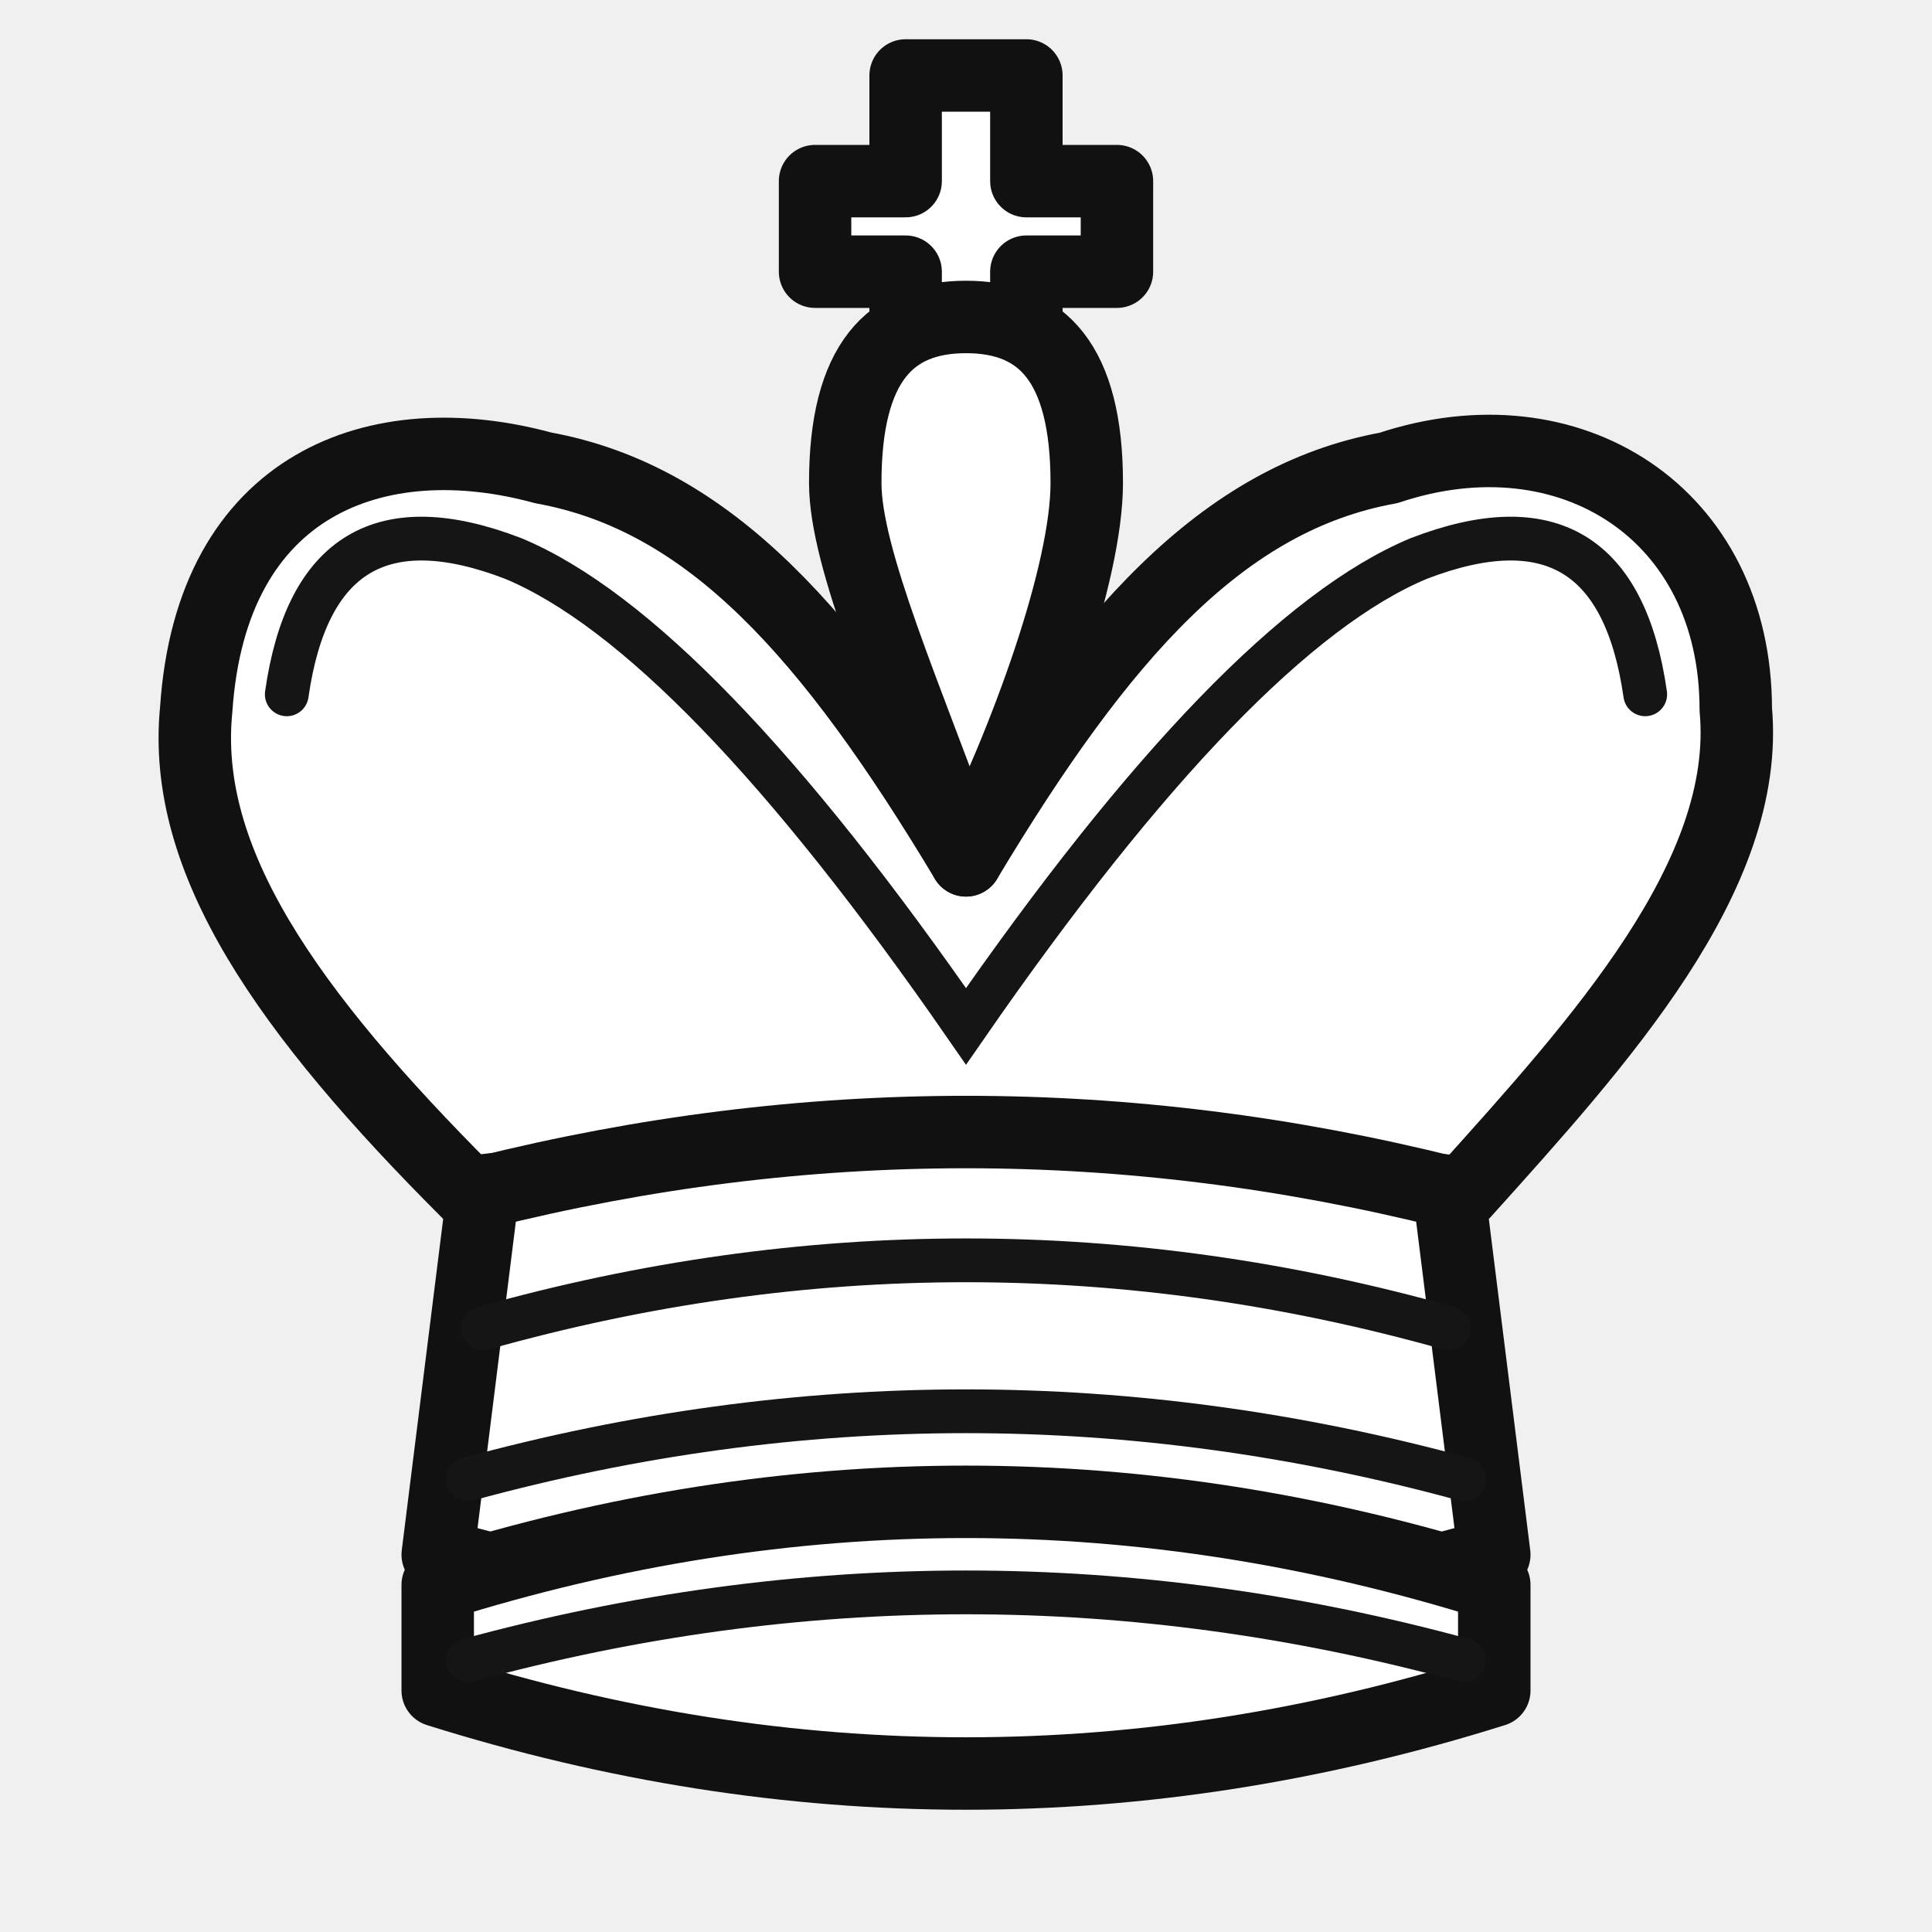
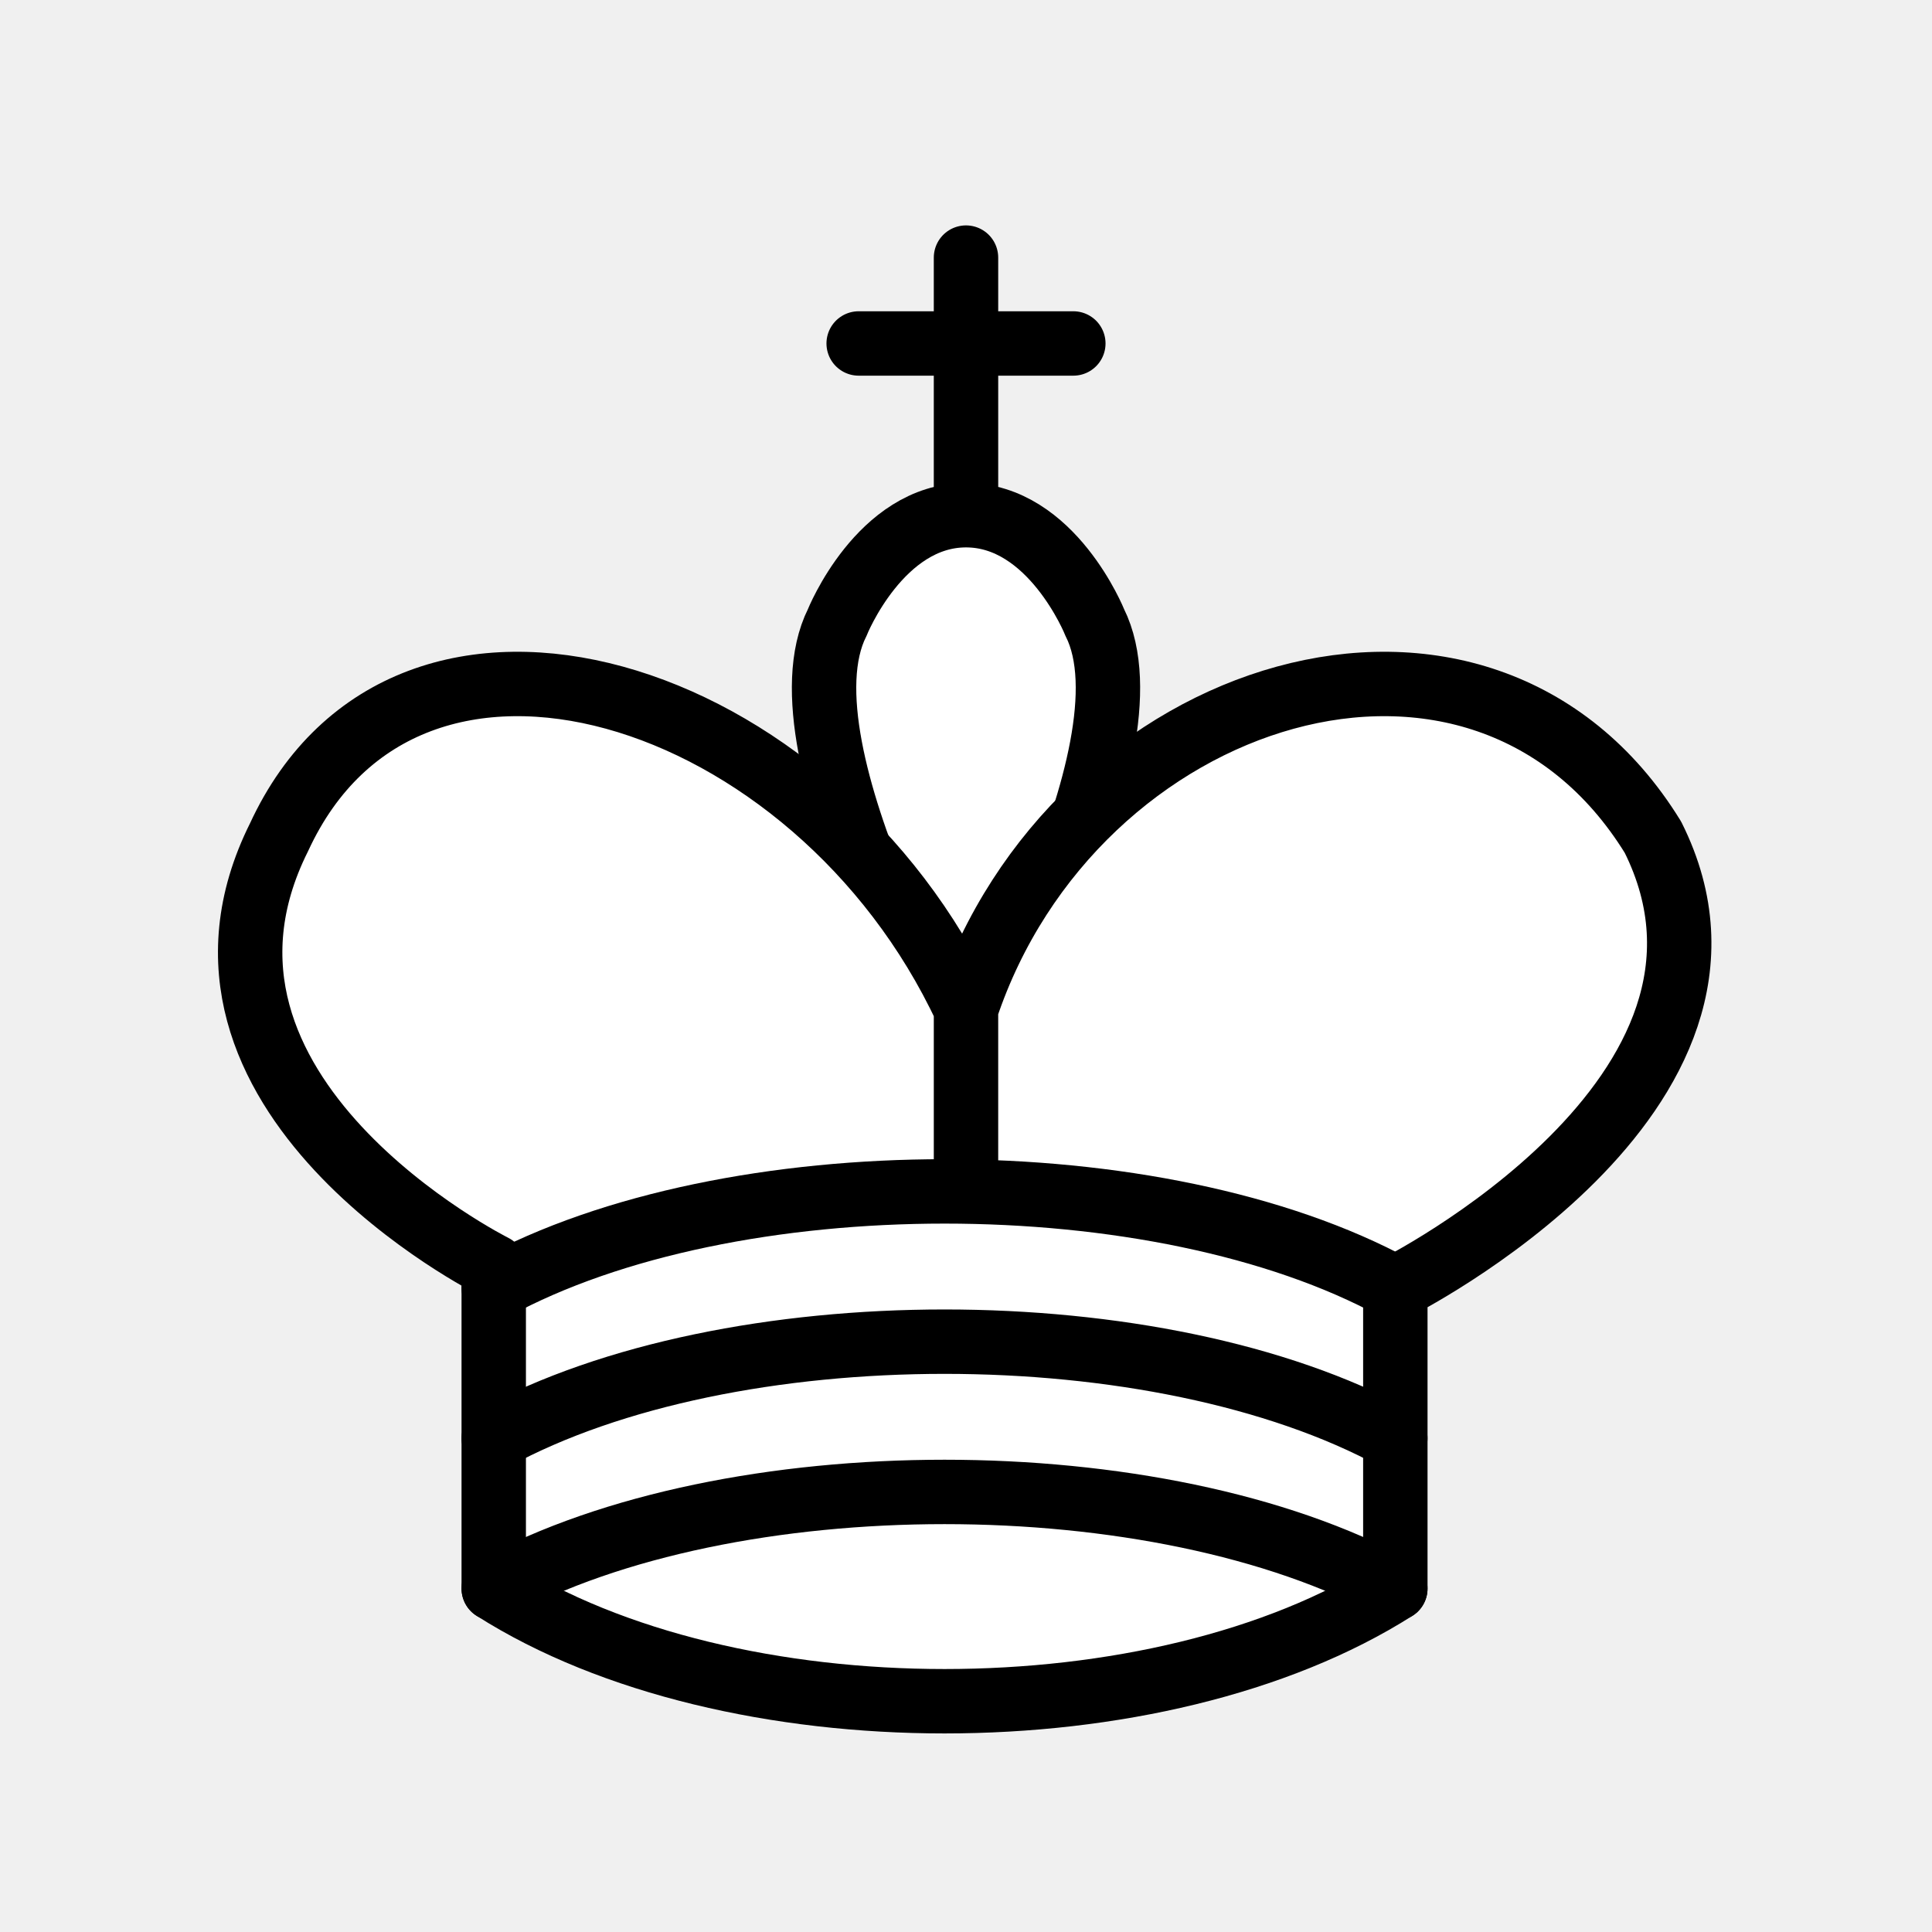
- <svg xmlns="http://www.w3.org/2000/svg" viewBox="0 0 128 128" aria-hidden="true" focusable="false">
-   <g fill="#ffffff" stroke="#111111" stroke-width="4.8" stroke-linecap="round" stroke-linejoin="round">
-     <path d="M60 28V18H54V12H60V5H68V12H74V18H68V28" />
-     <path d="M64 78 C45 77 31 79 31 79 C19 67 12 57 13 47 C14 32 25 28 36 31 C47 33 55 42 64 57 C73 42 81 33 92 31 C104 27 115 34 115 47 C116 58 106 69 97 79 C87 78 78 77 64 78Z" />
-     <path d="M64 57 C60 46 56 37 56 32 C56 24 59 21 64 21 C69 21 72 24 72 32 C72 38 68 49 64 57Z" />
-     <path d="M32 79 Q64 71 96 79 L99 103 Q64 113 29 103Z" />
-     <path d="M29 105 Q64 94 99 105 L99 112 Q64 123 29 112Z" />
-   </g>
-   <g fill="none" stroke="#151515" stroke-width="2.9" stroke-linecap="round">
-     <path d="M19 46 Q21 32 34 37 Q46 42 64 68 Q82 42 94 37 Q107 32 109 46" />
-     <path d="M32 88 Q64 79 96 88 M31 98 Q64 89 97 98 M31 110 Q64 101 97 110" />
+ <svg xmlns="http://www.w3.org/2000/svg" width="45" height="45" viewBox="0 0 45 45" role="img">
+   <g id="white-king" class="white king" fill="none" fill-rule="evenodd" stroke="#000" stroke-width="1.5" stroke-linecap="round" stroke-linejoin="round">
+     <path d="M22.5 11.63V6M20 8h5" stroke-linejoin="miter" />
+     <path d="M22.5 25s4.5-7.5 3-10.5c0 0-1-2.5-3-2.5s-3 2.5-3 2.5c-1.5 3 3 10.5 3 10.5" fill="#fff" stroke-linecap="butt" stroke-linejoin="miter" />
+     <path d="M11.5 37c5.5 3.5 15.5 3.5 21 0v-7s9-4.5 6-10.5c-4-6.5-13.5-3.5-16 4V27v-3.5c-3.5-7.5-13-10.5-16-4-3 6 5 10 5 10V37z" fill="#fff" />
+     <path d="M11.5 30c5.5-3 15.5-3 21 0m-21 3.5c5.5-3 15.5-3 21 0m-21 3.5c5.5-3 15.5-3 21 0" />
  </g>
</svg>
